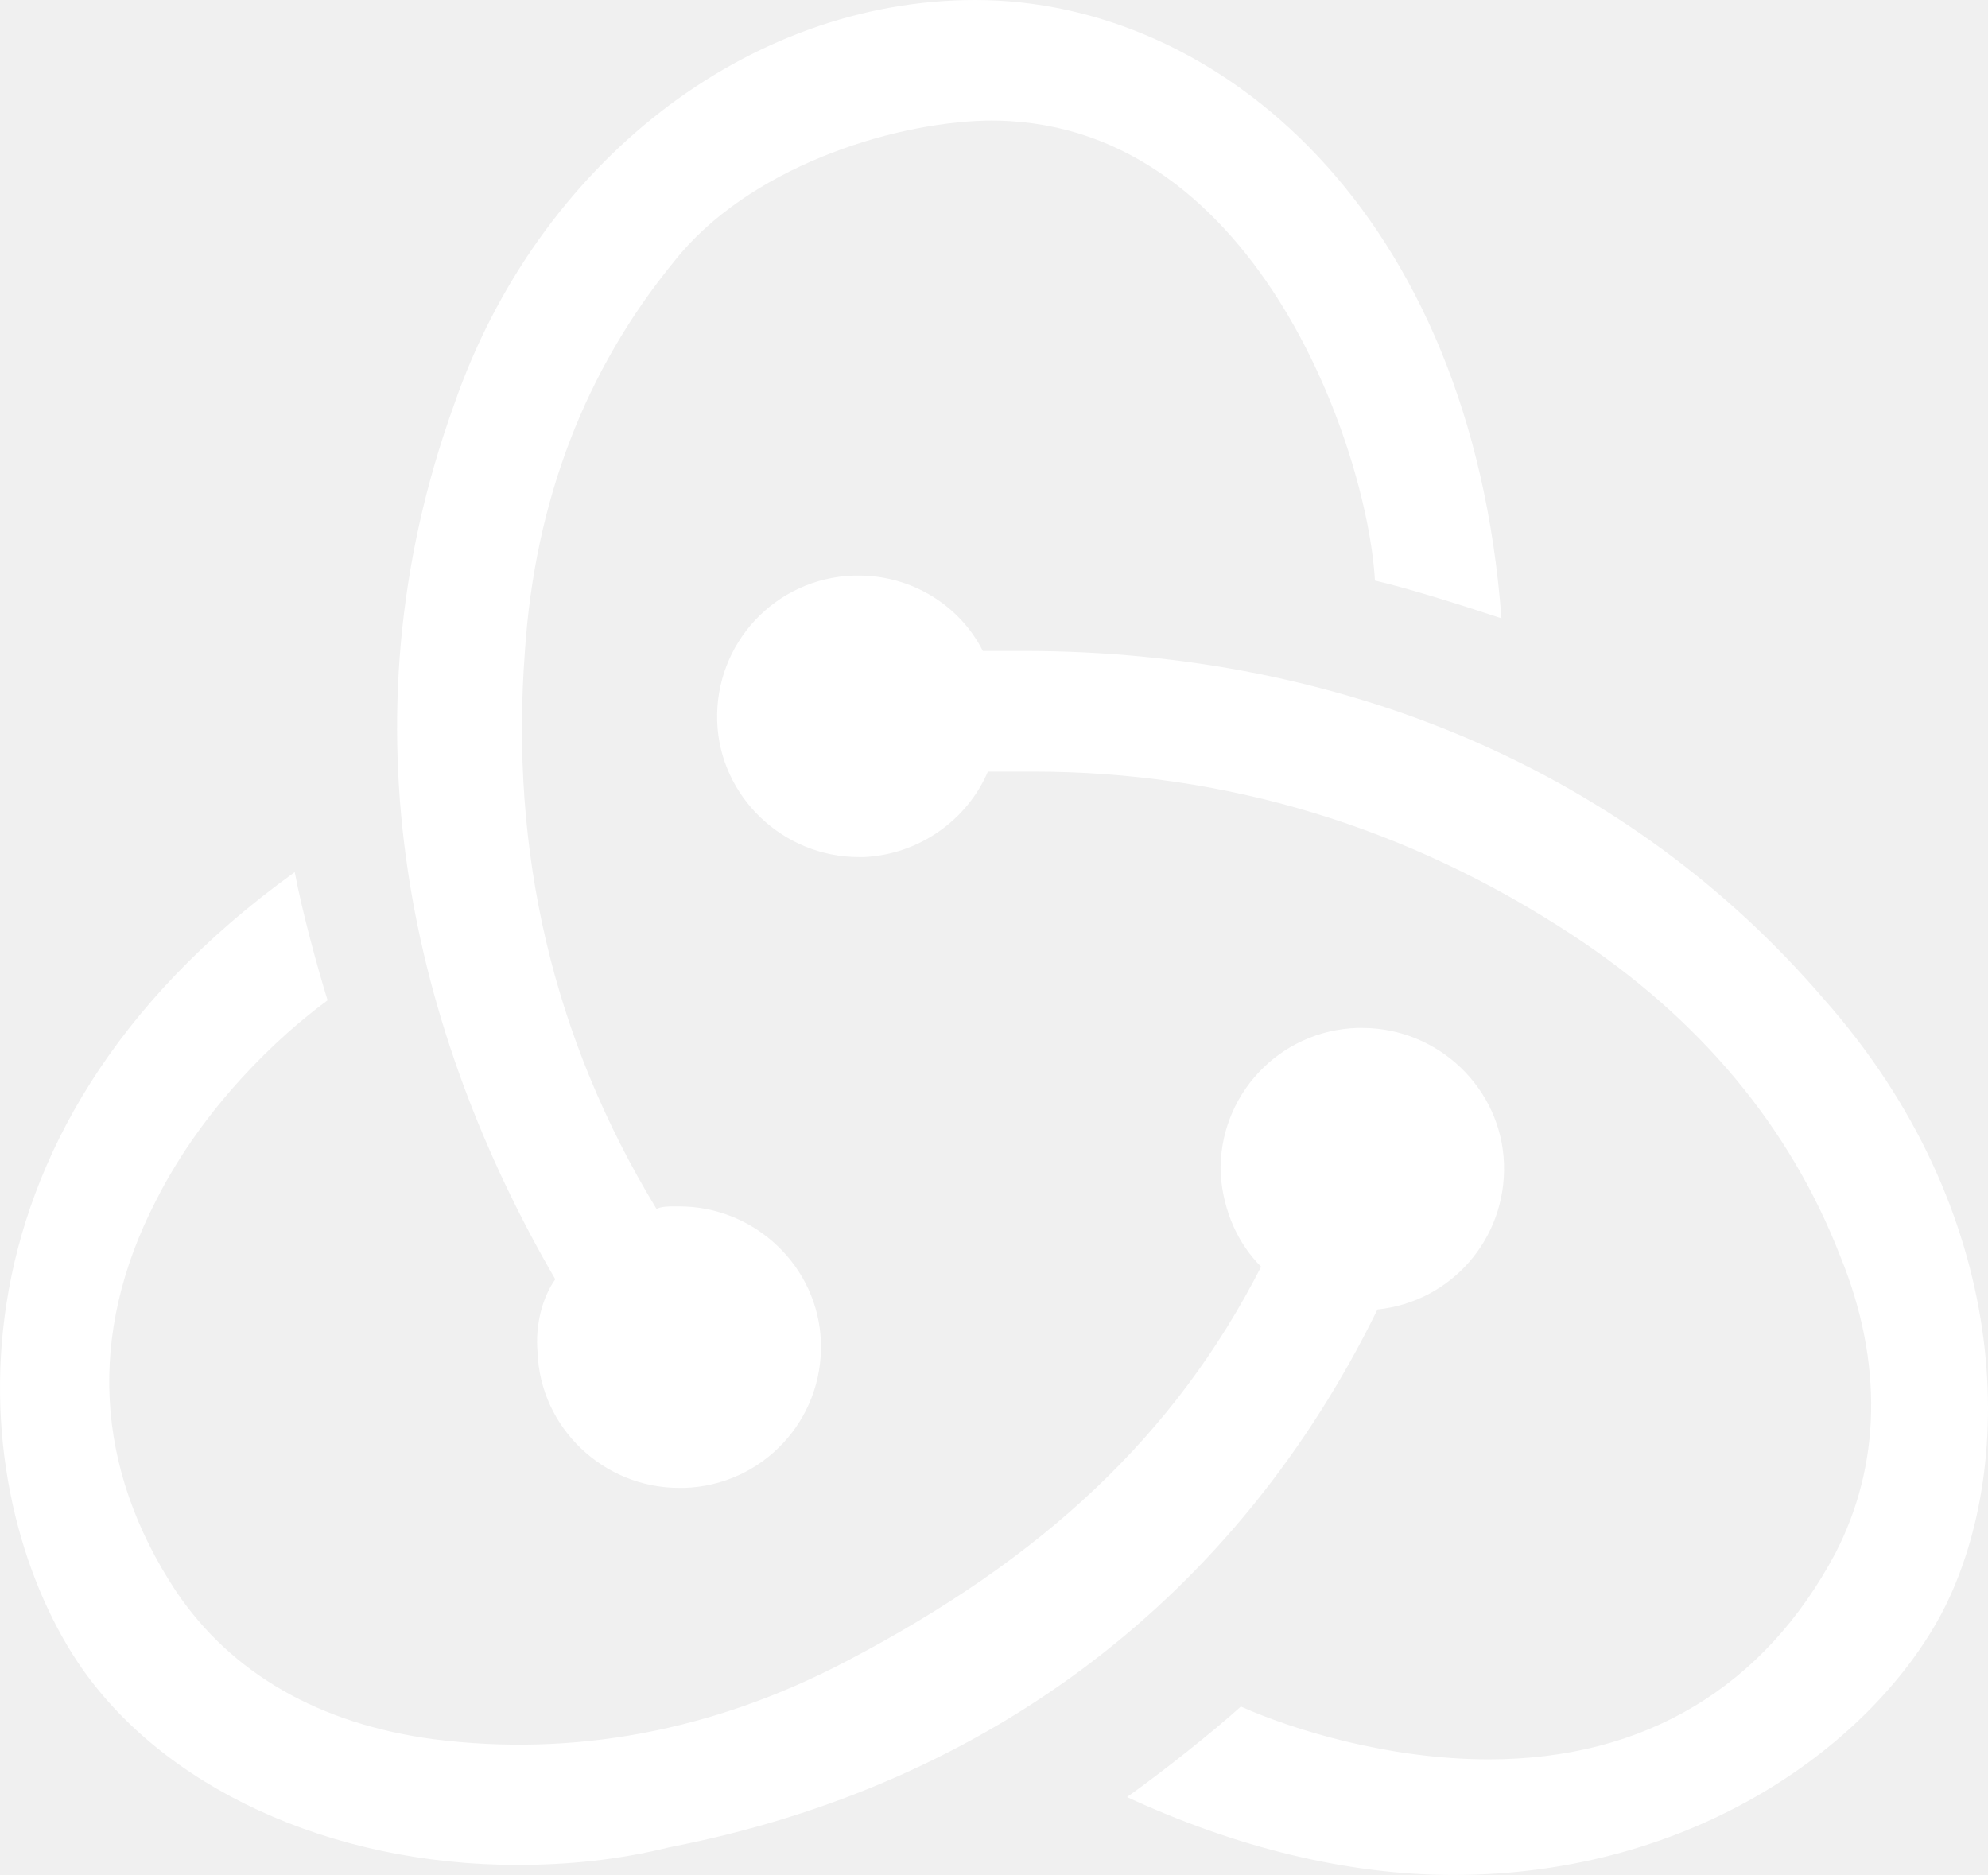
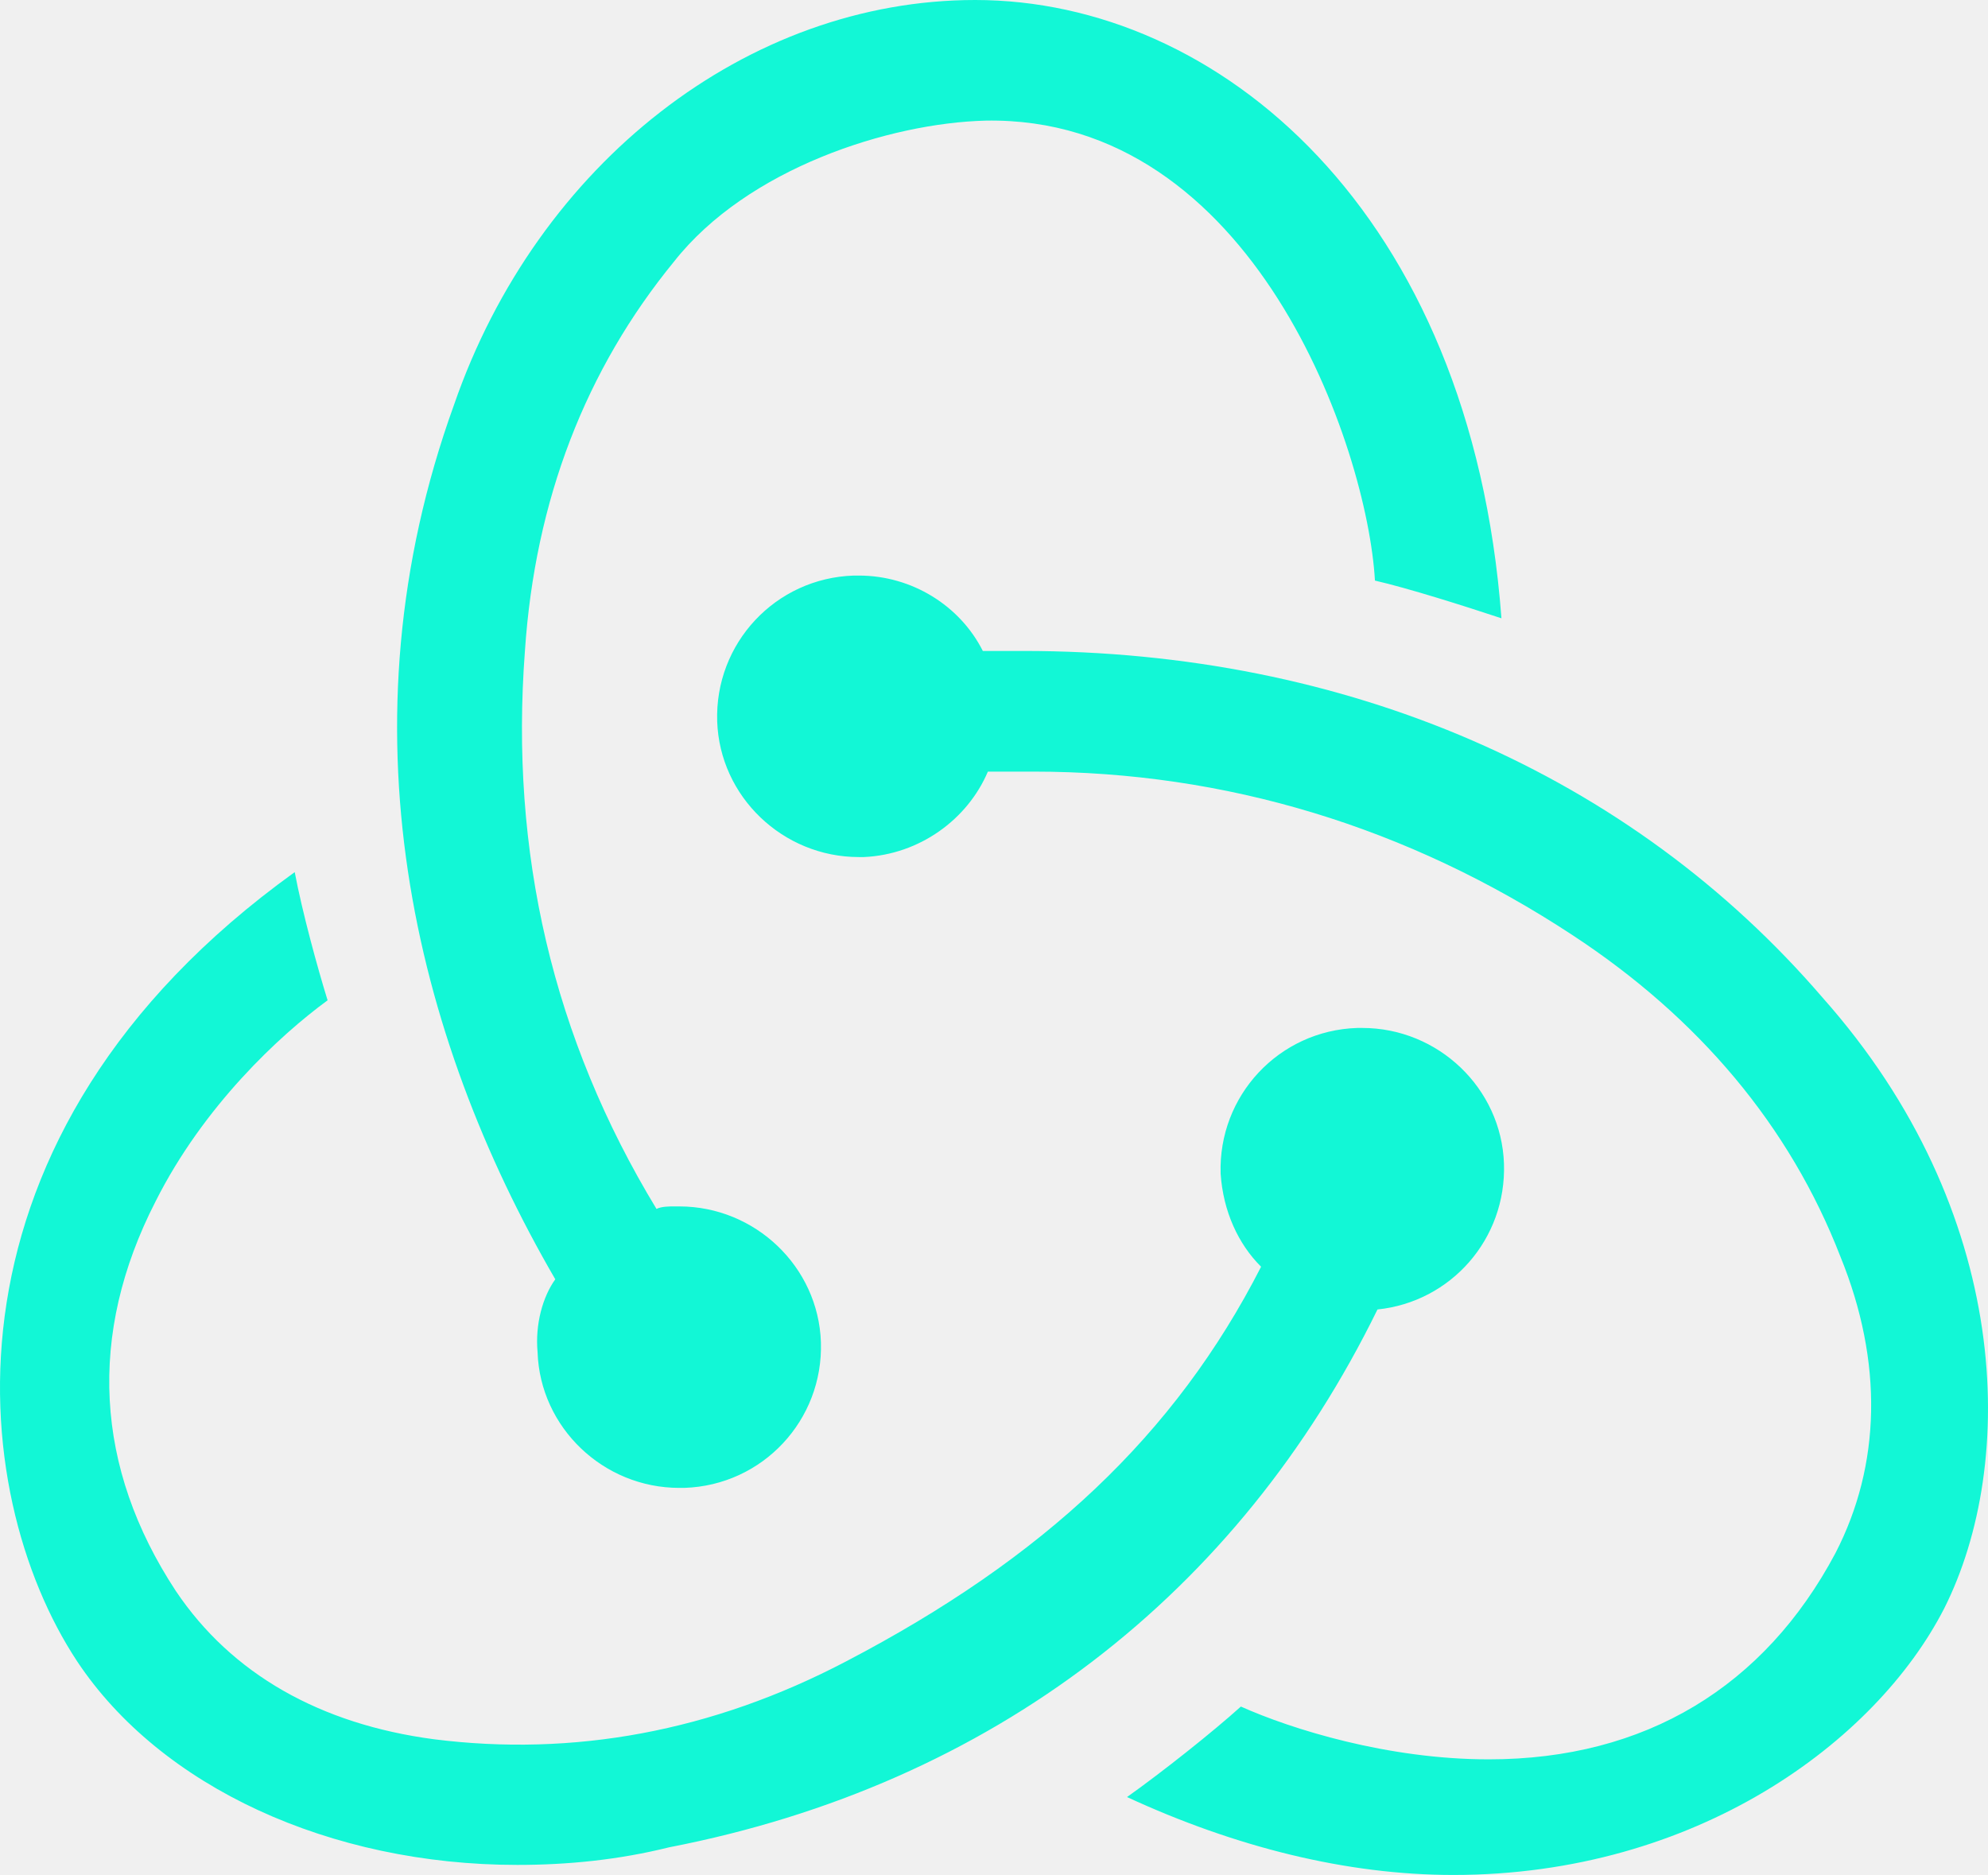
<svg xmlns="http://www.w3.org/2000/svg" width="88" height="83" viewBox="0 0 88 83" fill="none">
-   <path d="M60.975 57.967C64.222 57.633 66.686 54.851 66.574 51.513C66.462 48.176 63.662 45.505 60.303 45.505H60.079C56.607 45.617 53.92 48.509 54.032 51.958C54.144 53.627 54.815 55.074 55.823 56.075C52.016 63.529 46.193 68.981 37.458 73.543C31.523 76.658 25.364 77.771 19.205 76.992C14.166 76.324 10.246 74.099 7.782 70.427C4.199 64.976 3.863 59.079 6.887 53.182C9.014 48.954 12.374 45.839 14.501 44.281C14.053 42.835 13.382 40.387 13.046 38.607C-3.192 50.29 -1.512 66.088 3.415 73.543C7.11 79.106 14.614 82.555 22.9 82.555C25.14 82.555 27.379 82.332 29.619 81.776C43.953 78.995 54.816 70.539 60.975 57.967ZM80.684 44.17C72.173 34.268 59.631 28.816 45.297 28.816H43.505C42.498 26.814 40.37 25.479 38.018 25.479H37.794C34.323 25.59 31.635 28.482 31.747 31.932C31.859 35.269 34.659 37.94 38.018 37.94H38.242C40.706 37.828 42.833 36.271 43.729 34.157H45.745C54.256 34.157 62.318 36.604 69.598 41.389C75.197 45.06 79.228 49.845 81.468 55.63C83.371 60.303 83.259 64.865 81.244 68.759C78.108 74.655 72.845 77.882 65.902 77.882C61.423 77.882 57.167 76.547 54.928 75.545C53.696 76.658 51.456 78.438 49.888 79.551C54.704 81.776 59.631 83 64.334 83C75.085 83 83.036 77.103 86.059 71.206C89.307 64.753 89.082 53.627 80.684 44.17ZM23.796 59.858C23.908 63.196 26.708 65.865 30.067 65.865H30.291C33.763 65.754 36.45 62.861 36.338 59.413C36.226 56.075 33.427 53.405 30.067 53.405H29.843C29.619 53.405 29.283 53.405 29.06 53.516C24.468 45.95 22.564 37.717 23.236 28.816C23.684 22.14 25.924 16.355 29.843 11.571C33.091 7.454 39.362 5.451 43.617 5.34C55.487 5.118 60.526 19.804 60.863 25.701C62.318 26.034 64.782 26.813 66.462 27.37C65.118 9.346 53.92 0 43.169 0C33.091 0 23.796 7.232 20.1 17.913C14.949 32.154 18.309 45.839 24.58 56.631C24.02 57.41 23.684 58.633 23.796 59.858Z" fill="white" />
+   <path d="M60.975 57.967C64.222 57.633 66.686 54.851 66.574 51.513C66.462 48.176 63.662 45.505 60.303 45.505H60.079C56.607 45.617 53.92 48.509 54.032 51.958C54.144 53.627 54.815 55.074 55.823 56.075C52.016 63.529 46.193 68.981 37.458 73.543C31.523 76.658 25.364 77.771 19.205 76.992C14.166 76.324 10.246 74.099 7.782 70.427C4.199 64.976 3.863 59.079 6.887 53.182C9.014 48.954 12.374 45.839 14.501 44.281C14.053 42.835 13.382 40.387 13.046 38.607C-3.192 50.29 -1.512 66.088 3.415 73.543C7.11 79.106 14.614 82.555 22.9 82.555C25.14 82.555 27.379 82.332 29.619 81.776C43.953 78.995 54.816 70.539 60.975 57.967ZM80.684 44.17C72.173 34.268 59.631 28.816 45.297 28.816H43.505C42.498 26.814 40.37 25.479 38.018 25.479H37.794C34.323 25.59 31.635 28.482 31.747 31.932C31.859 35.269 34.659 37.94 38.018 37.94H38.242C40.706 37.828 42.833 36.271 43.729 34.157H45.745C54.256 34.157 62.318 36.604 69.598 41.389C75.197 45.06 79.228 49.845 81.468 55.63C83.371 60.303 83.259 64.865 81.244 68.759C78.108 74.655 72.845 77.882 65.902 77.882C61.423 77.882 57.167 76.547 54.928 75.545C53.696 76.658 51.456 78.438 49.888 79.551C54.704 81.776 59.631 83 64.334 83C75.085 83 83.036 77.103 86.059 71.206C89.307 64.753 89.082 53.627 80.684 44.17ZM23.796 59.858C23.908 63.196 26.708 65.865 30.067 65.865H30.291C33.763 65.754 36.45 62.861 36.338 59.413C36.226 56.075 33.427 53.405 30.067 53.405H29.843C29.619 53.405 29.283 53.405 29.06 53.516C24.468 45.95 22.564 37.717 23.236 28.816C23.684 22.14 25.924 16.355 29.843 11.571C33.091 7.454 39.362 5.451 43.617 5.34C55.487 5.118 60.526 19.804 60.863 25.701C62.318 26.034 64.782 26.813 66.462 27.37C65.118 9.346 53.92 0 43.169 0C33.091 0 23.796 7.232 20.1 17.913C14.949 32.154 18.309 45.839 24.58 56.631C24.02 57.41 23.684 58.633 23.796 59.858Z" fill="#12F7D6" />
</svg>
